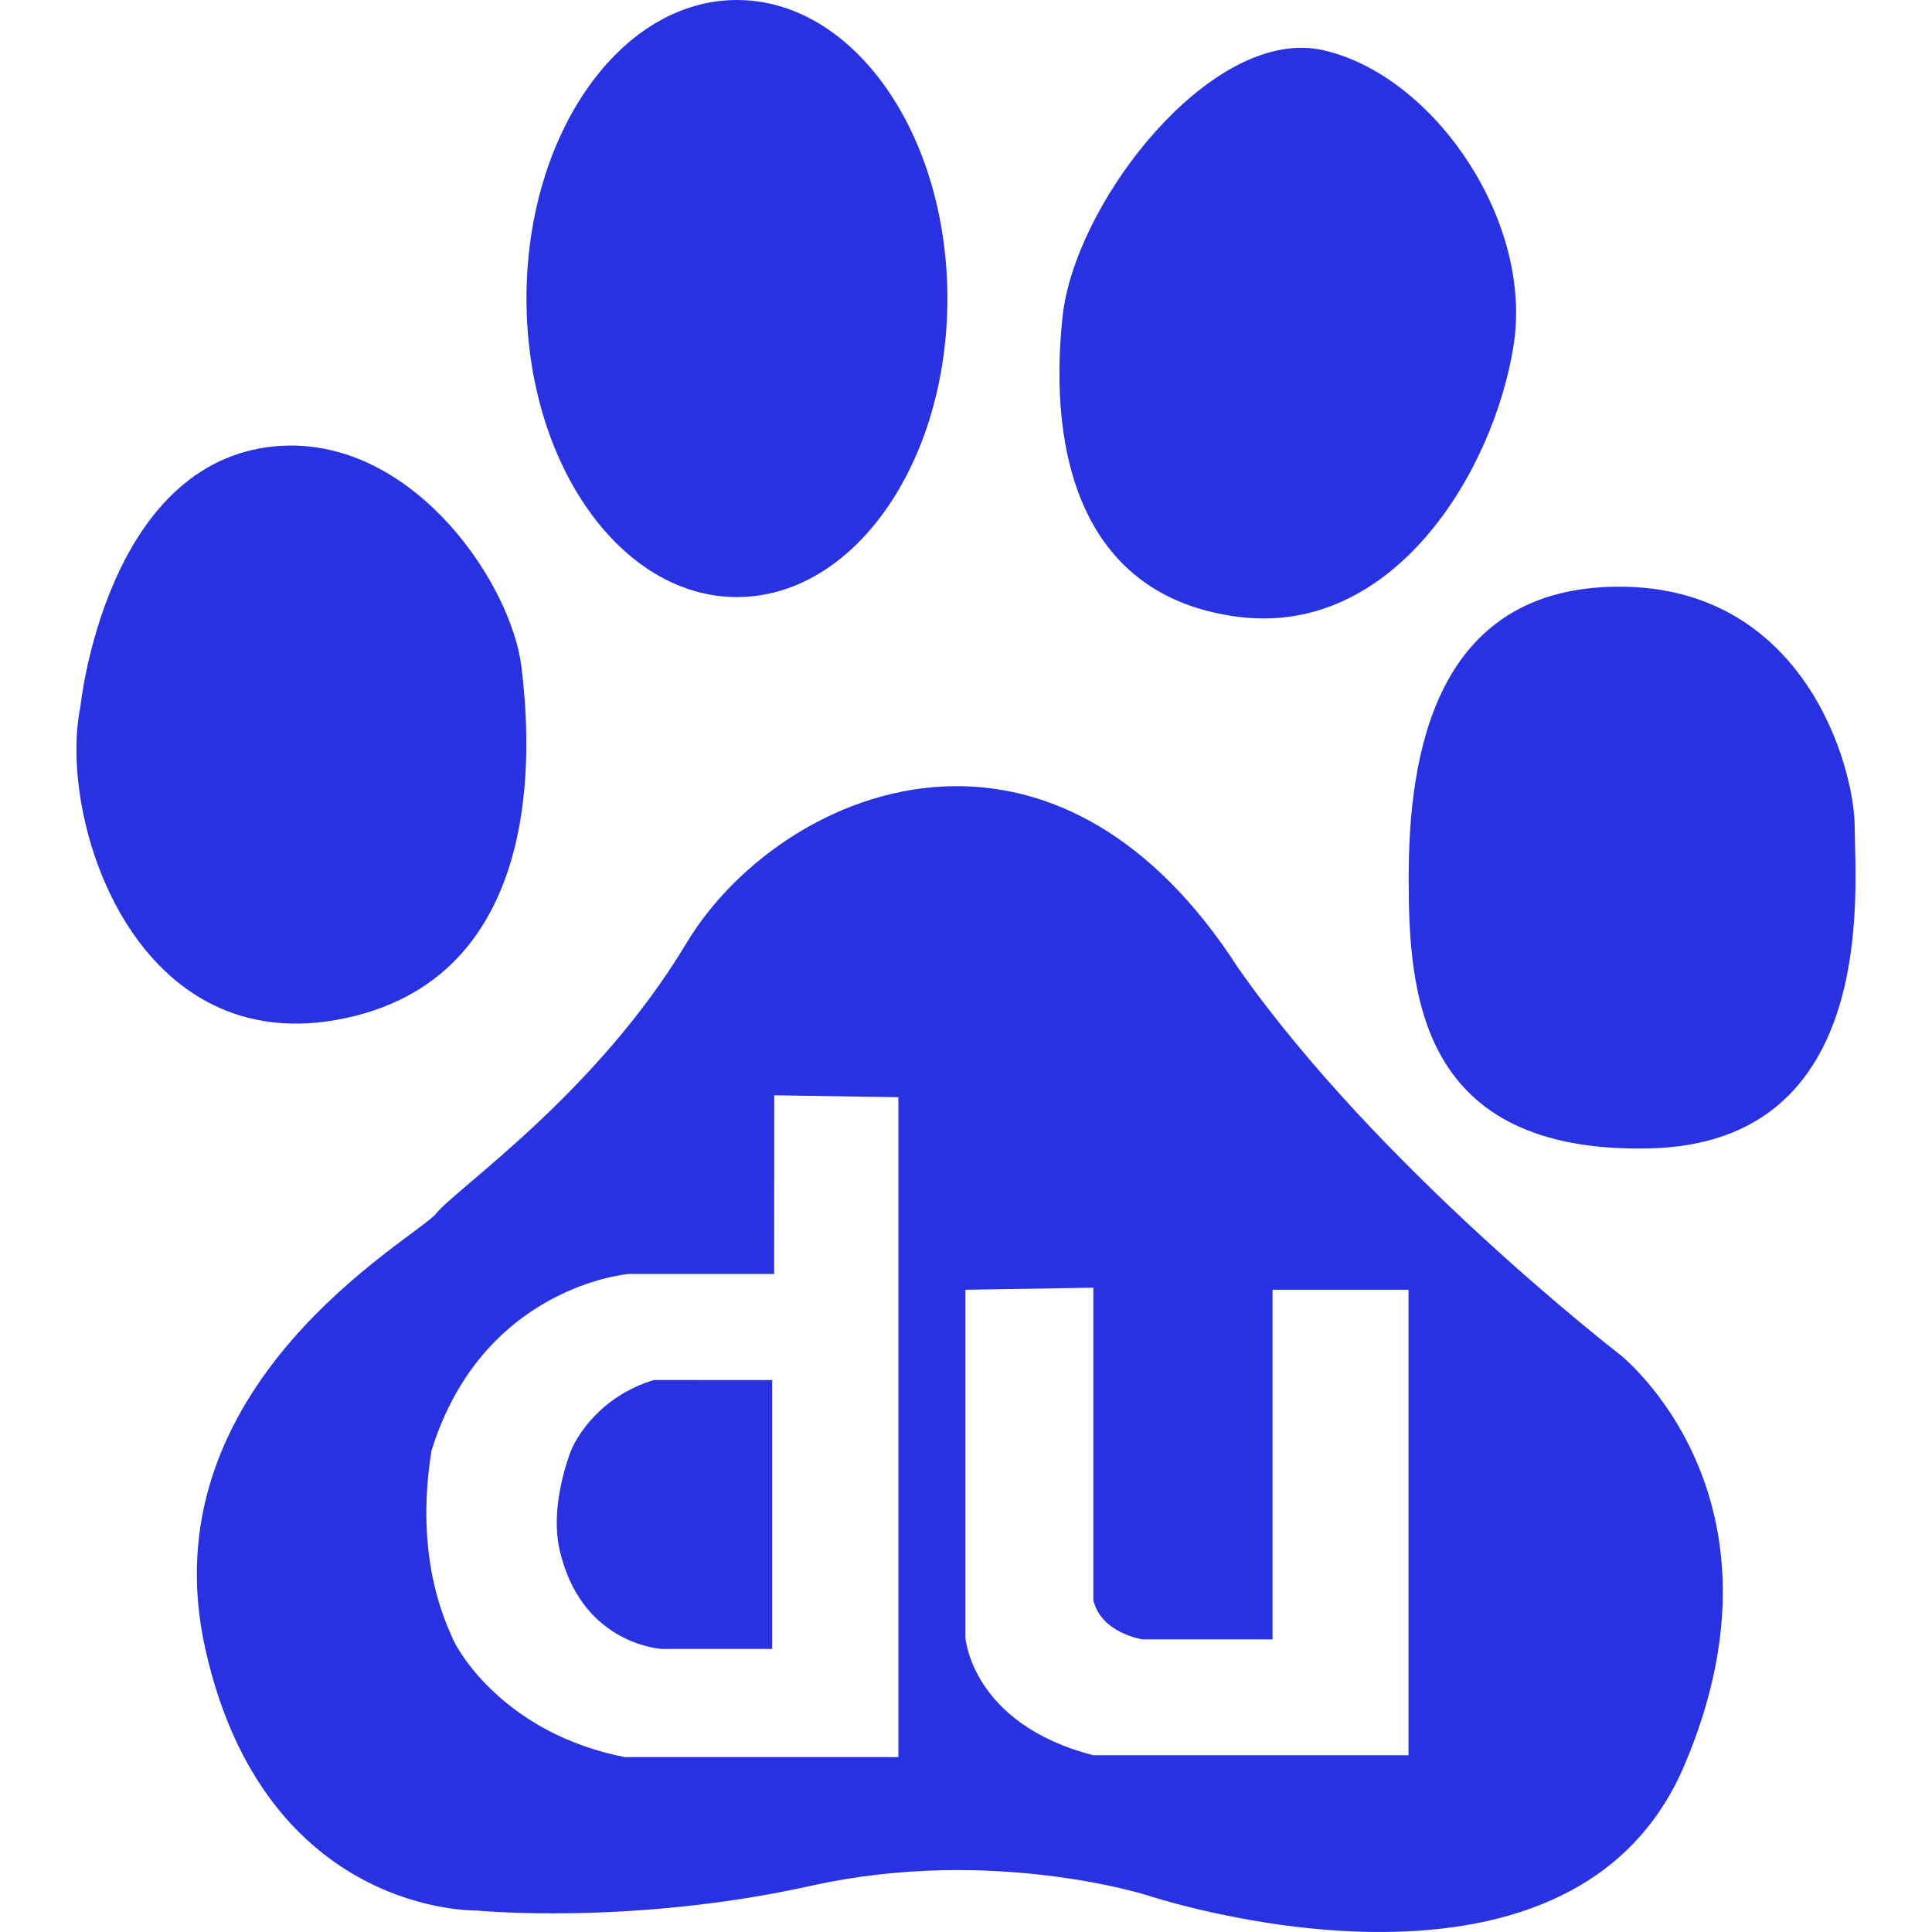
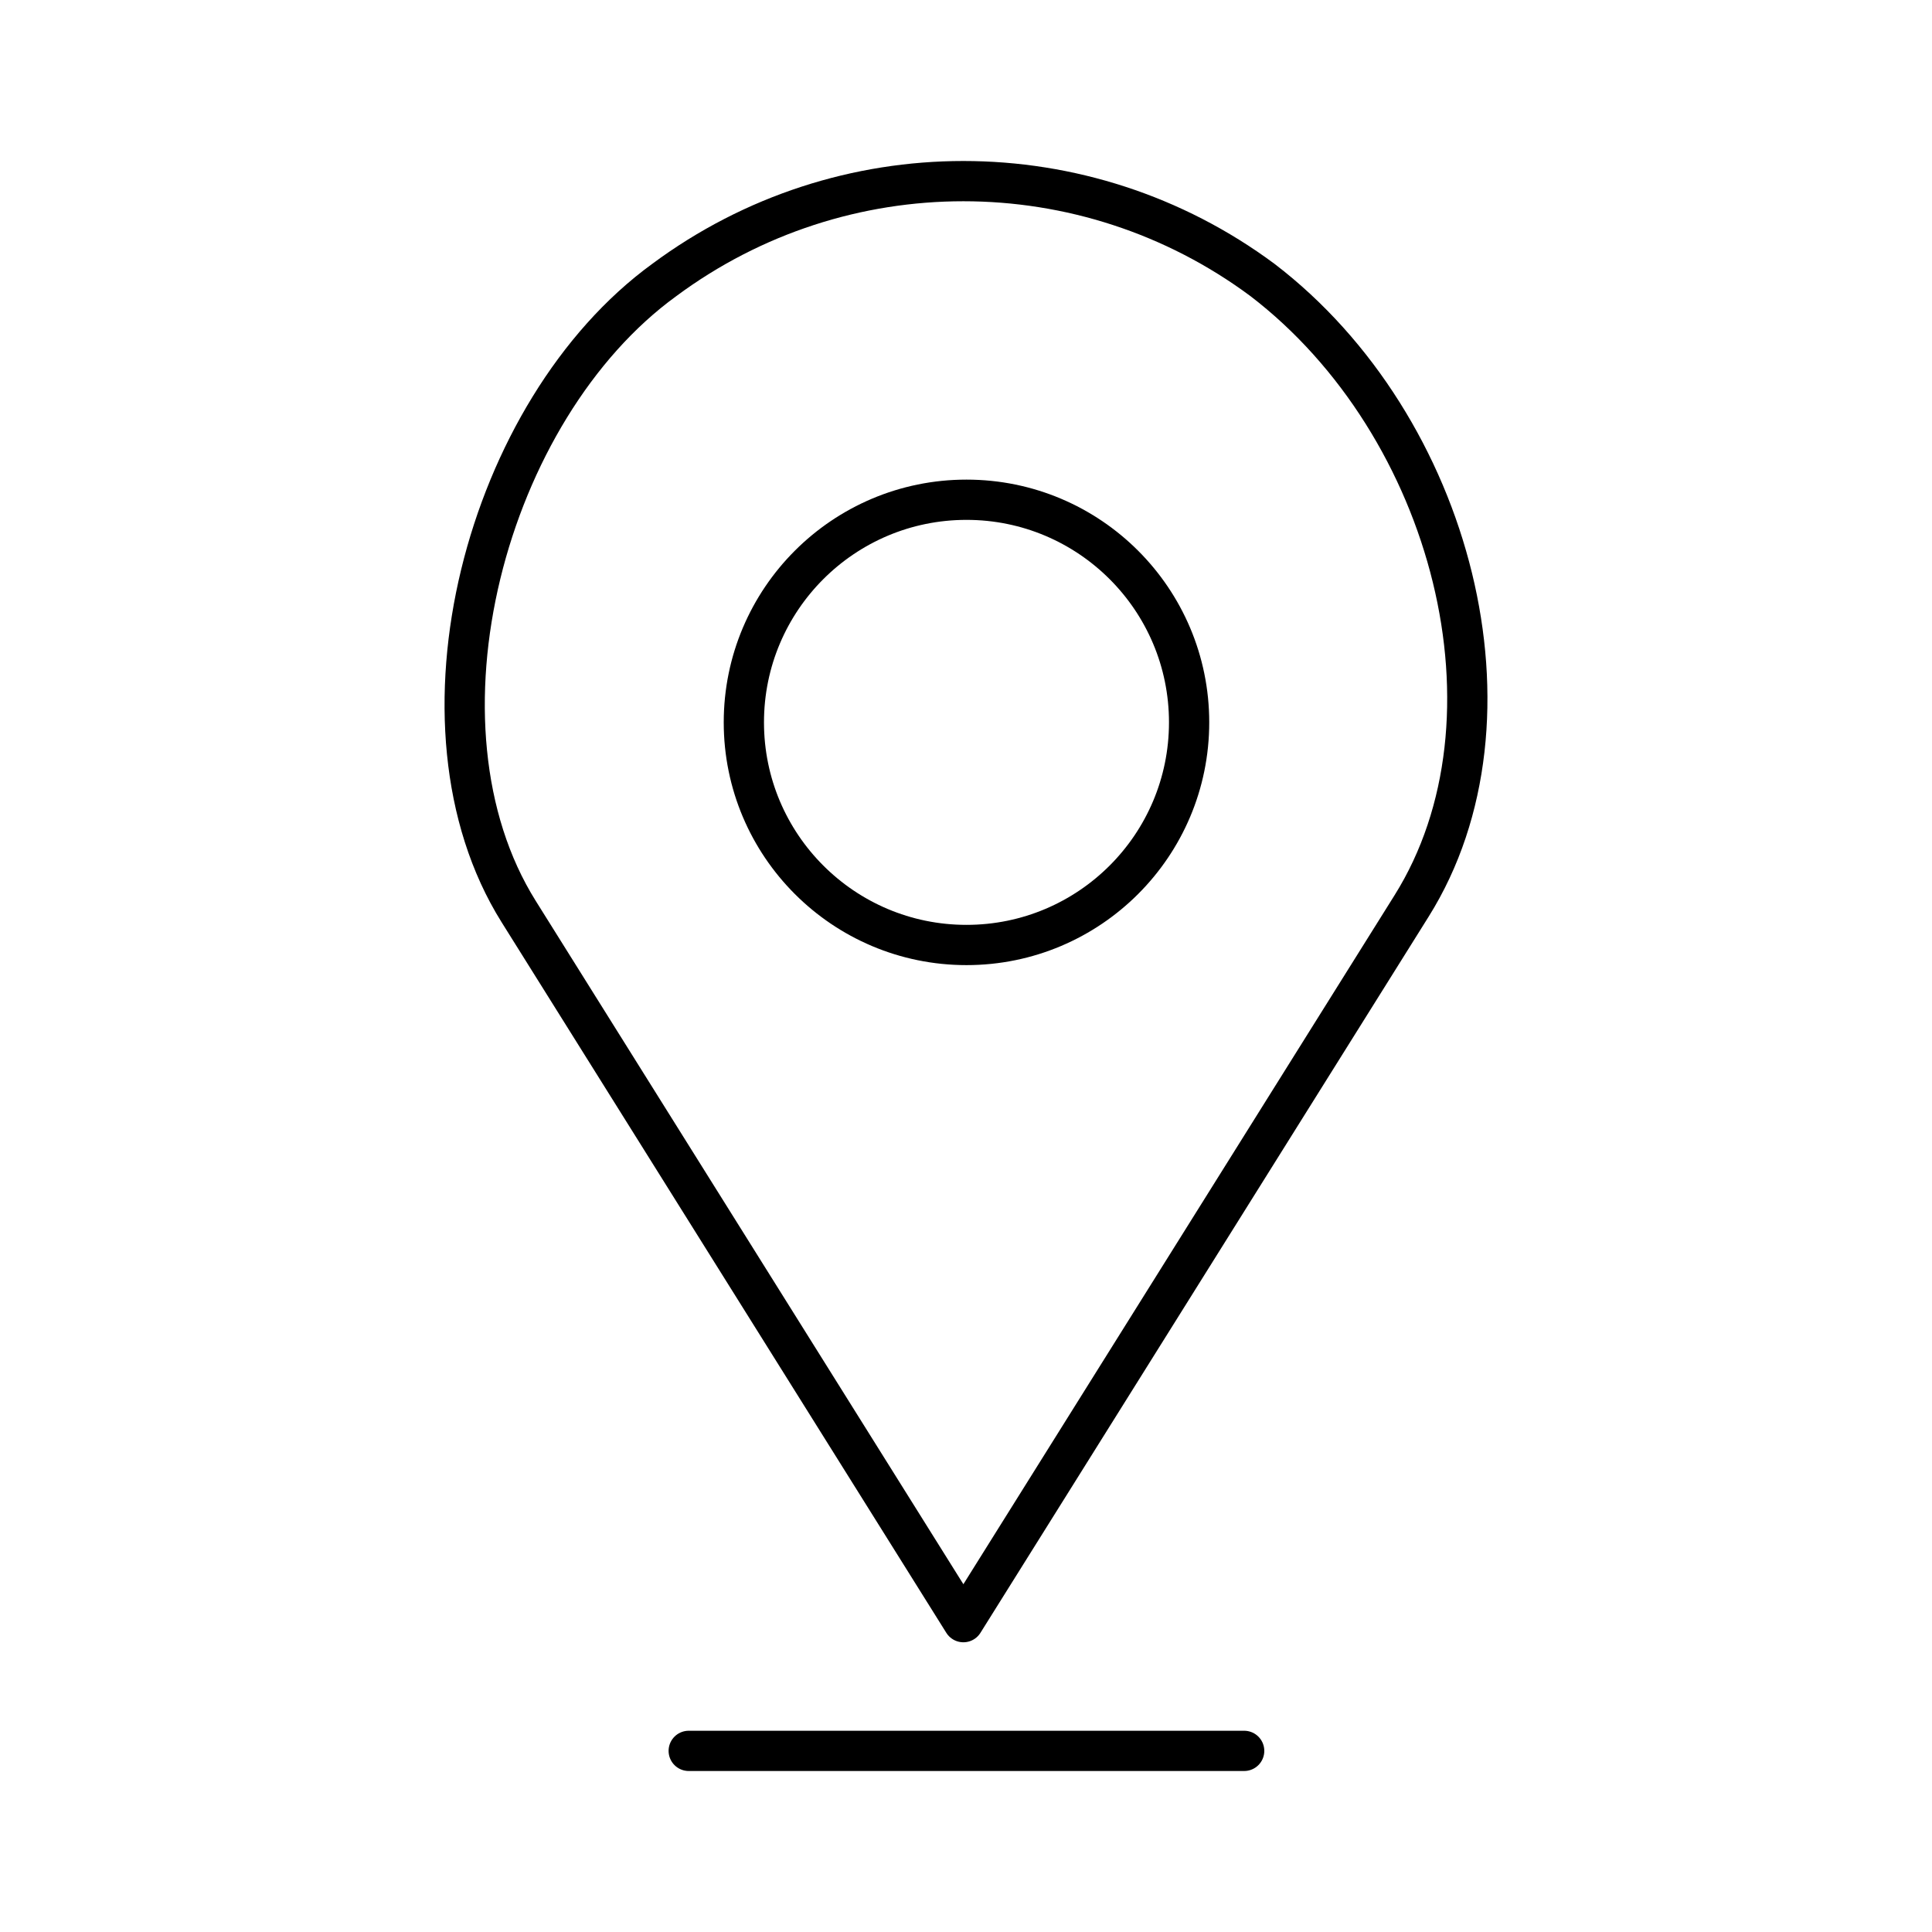
- <svg xmlns="http://www.w3.org/2000/svg" fill="#2932E1" role="img" viewBox="0 0 24 24">
-   <path d="M9.154 0C7.71 0 6.54 1.658 6.54 3.707c0 2.051 1.171 3.71 2.615 3.71 1.446 0 2.614-1.659 2.614-3.71C11.768 1.658 10.6 0 9.154 0zm7.025.594C14.86.58 13.347 2.589 13.2 3.927c-.187 1.745.25 3.487 2.179 3.735 1.933.25 3.175-1.806 3.422-3.364.252-1.555-.995-3.364-2.362-3.674a1.218 1.218 0 0 0-.261-.03zM3.582 5.535a2.811 2.811 0 0 0-.156.008c-2.118.19-2.428 3.24-2.428 3.24-.287 1.41.686 4.425 3.297 3.864 2.617-.561 2.262-3.68 2.183-4.362-.125-1.018-1.292-2.773-2.896-2.75zm16.534 1.753c-2.308 0-2.617 2.119-2.617 3.616 0 1.43.121 3.425 2.988 3.362 2.867-.063 2.553-3.238 2.553-3.988 0-.745-.62-2.99-2.924-2.99zm-8.264 2.478c-1.424.014-2.708.925-3.323 1.947-1.118 1.868-2.863 3.05-3.112 3.363-.25.309-3.61 2.116-2.864 5.42.746 3.301 3.365 3.237 3.365 3.237s1.93.19 4.171-.31c2.24-.495 4.17.123 4.17.123s5.233 1.748 6.665-1.616c1.43-3.364-.808-5.109-.808-5.109s-2.99-2.306-4.736-4.798c-1.072-1.665-2.348-2.268-3.528-2.257zm-2.234 3.84l1.542.024v8.197H7.758c-1.47-.291-2.055-1.292-2.13-1.462-.072-.173-.488-.976-.268-2.343.635-2.049 2.447-2.196 2.447-2.196h1.81zm3.964 2.39v3.881c.096.413.612.488.612.488h1.614v-4.343h1.689v5.782h-3.915c-1.517-.39-1.59-1.465-1.59-1.465v-4.317zm-5.458 1.147c-.66.197-.978.708-1.05.928-.076.22-.247.78-.1 1.269.294 1.095 1.248 1.144 1.248 1.144h1.37v-3.34z" />
+ <svg xmlns="http://www.w3.org/2000/svg" width="1em" height="1em" viewBox="0 0 48 48">
+   <path fill="none" stroke="currentColor" stroke-linecap="round" stroke-linejoin="round" d="M12.886 22.647c-2.906-4.643-.813-12.473 3.618-15.691a12.47 12.47 0 0 1 14.862 0c4.733 3.622 6.612 10.908 3.706 15.55L23.935 40.302ZM17.111 43.5h13.8" />
+   <circle cx="24.012" cy="17.947" r="5.531" fill="none" stroke="currentColor" stroke-linecap="round" stroke-linejoin="round" />
</svg>
